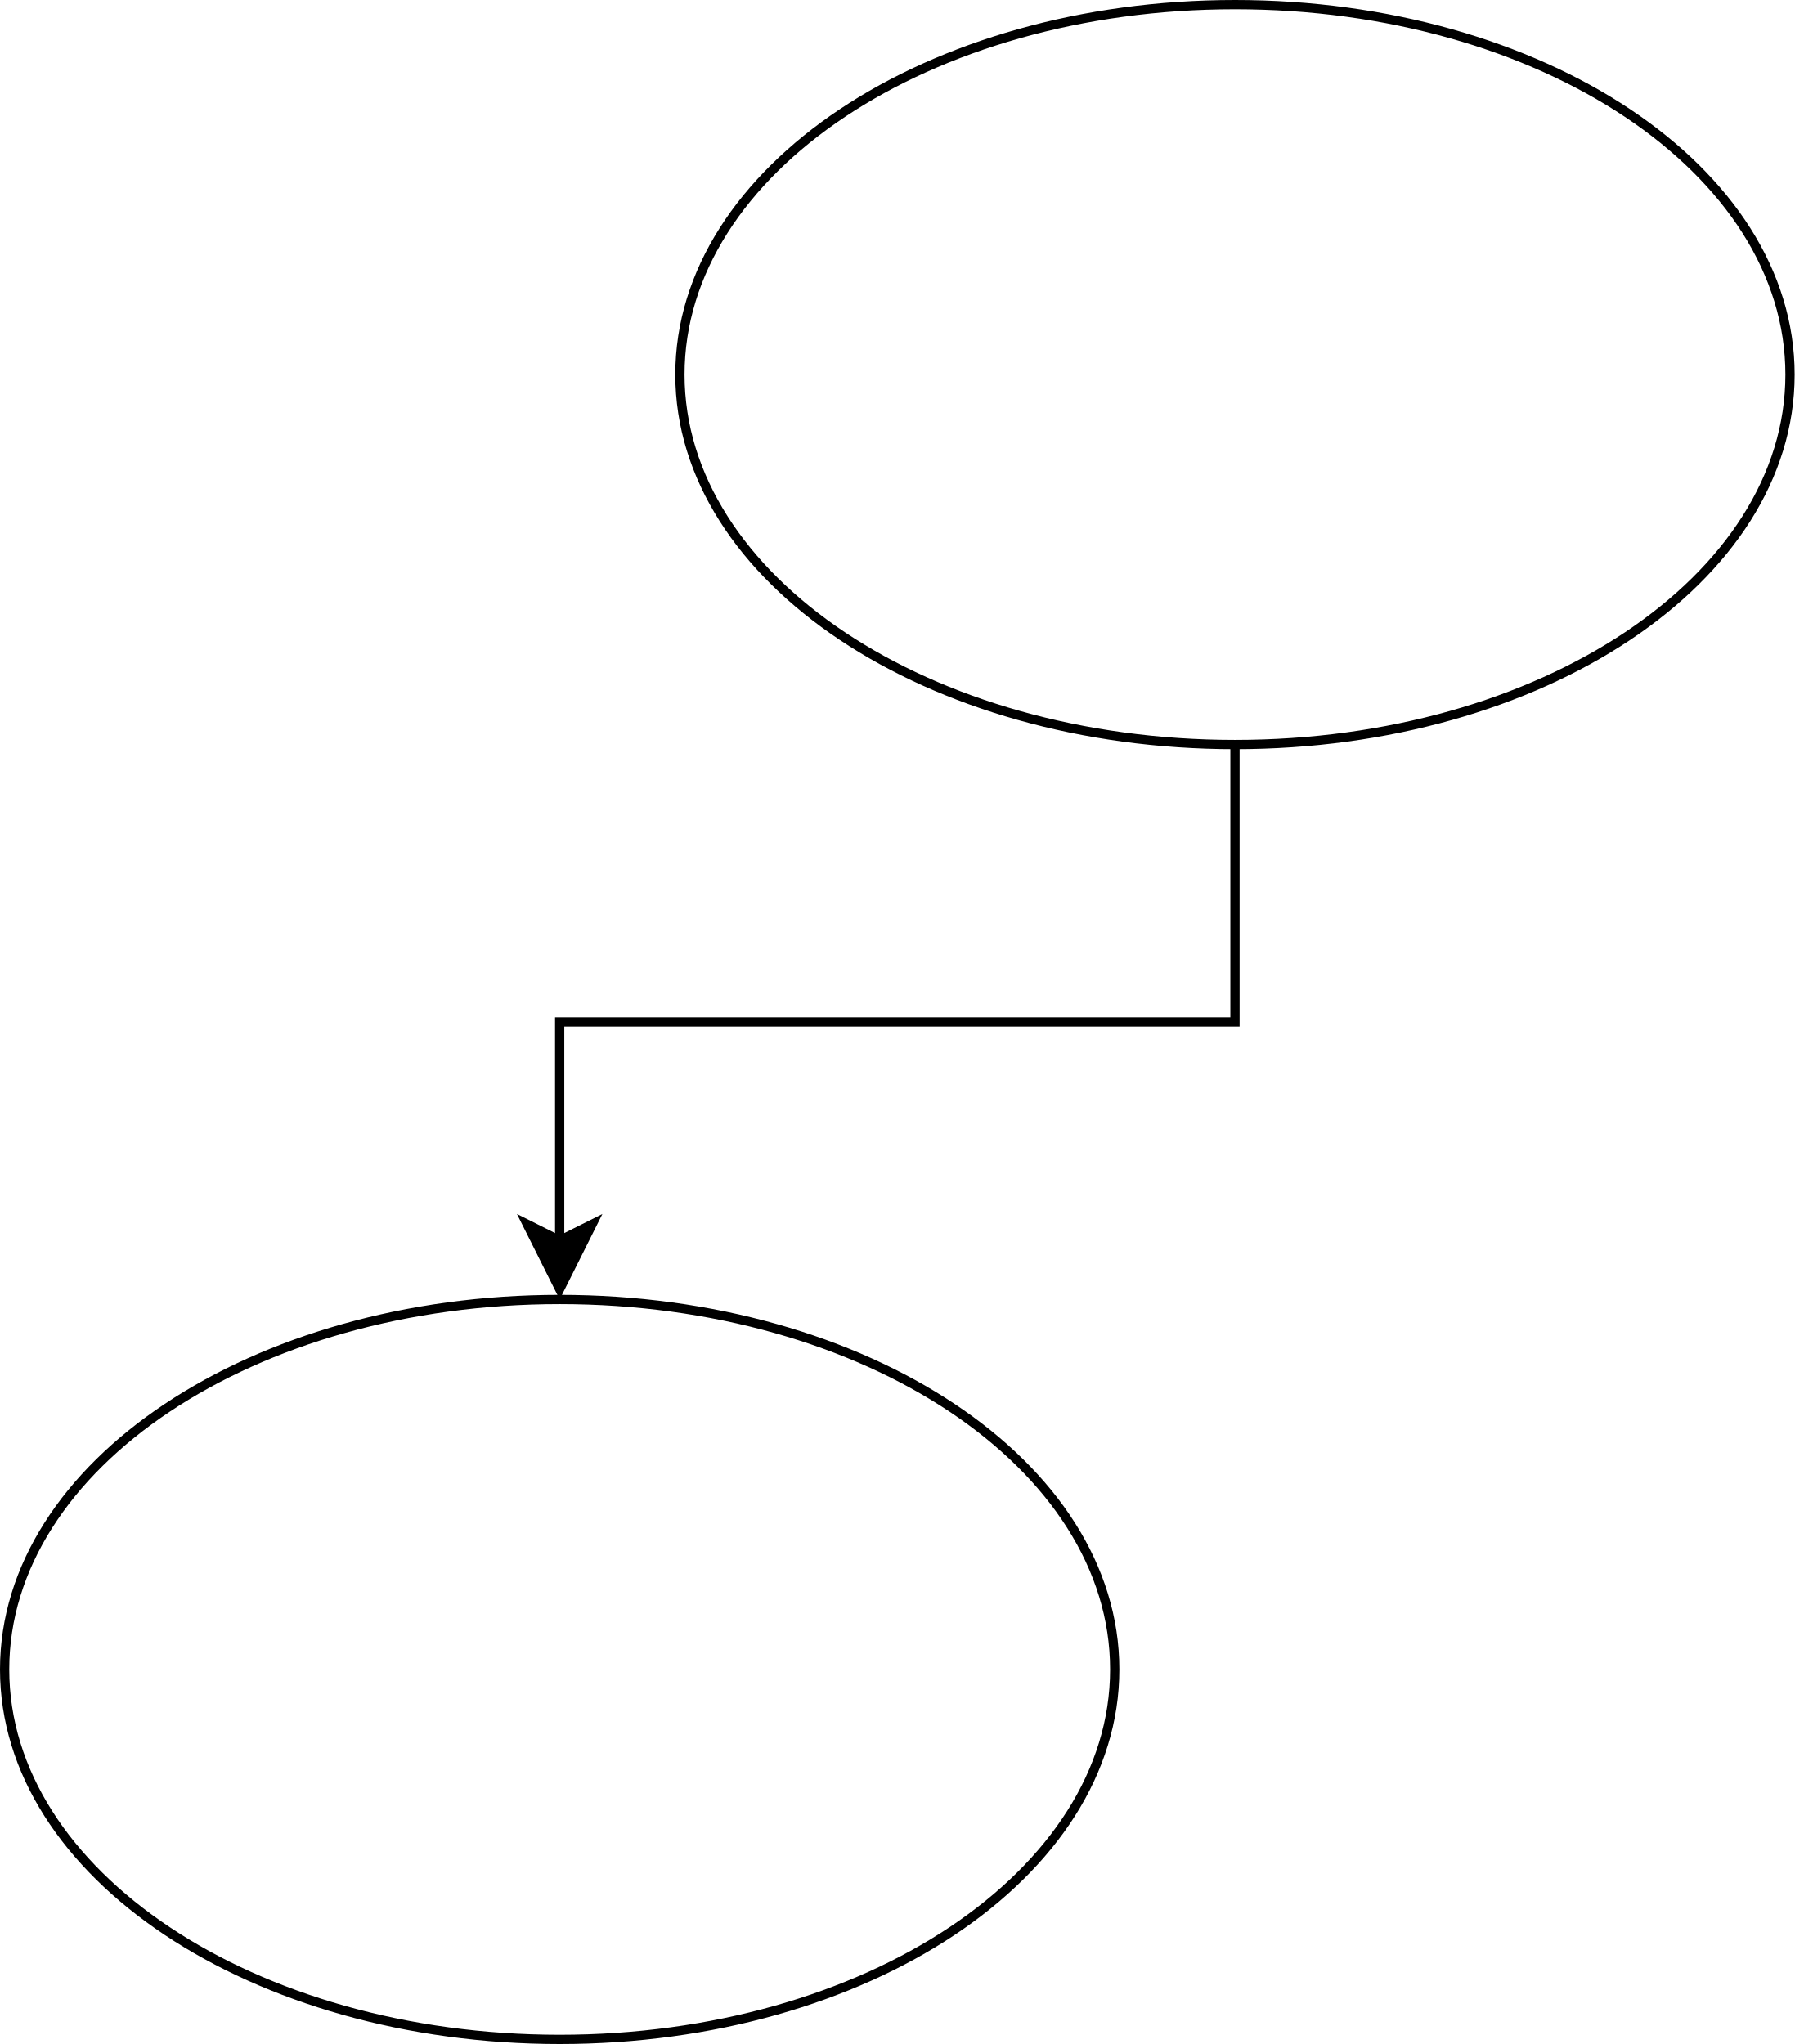
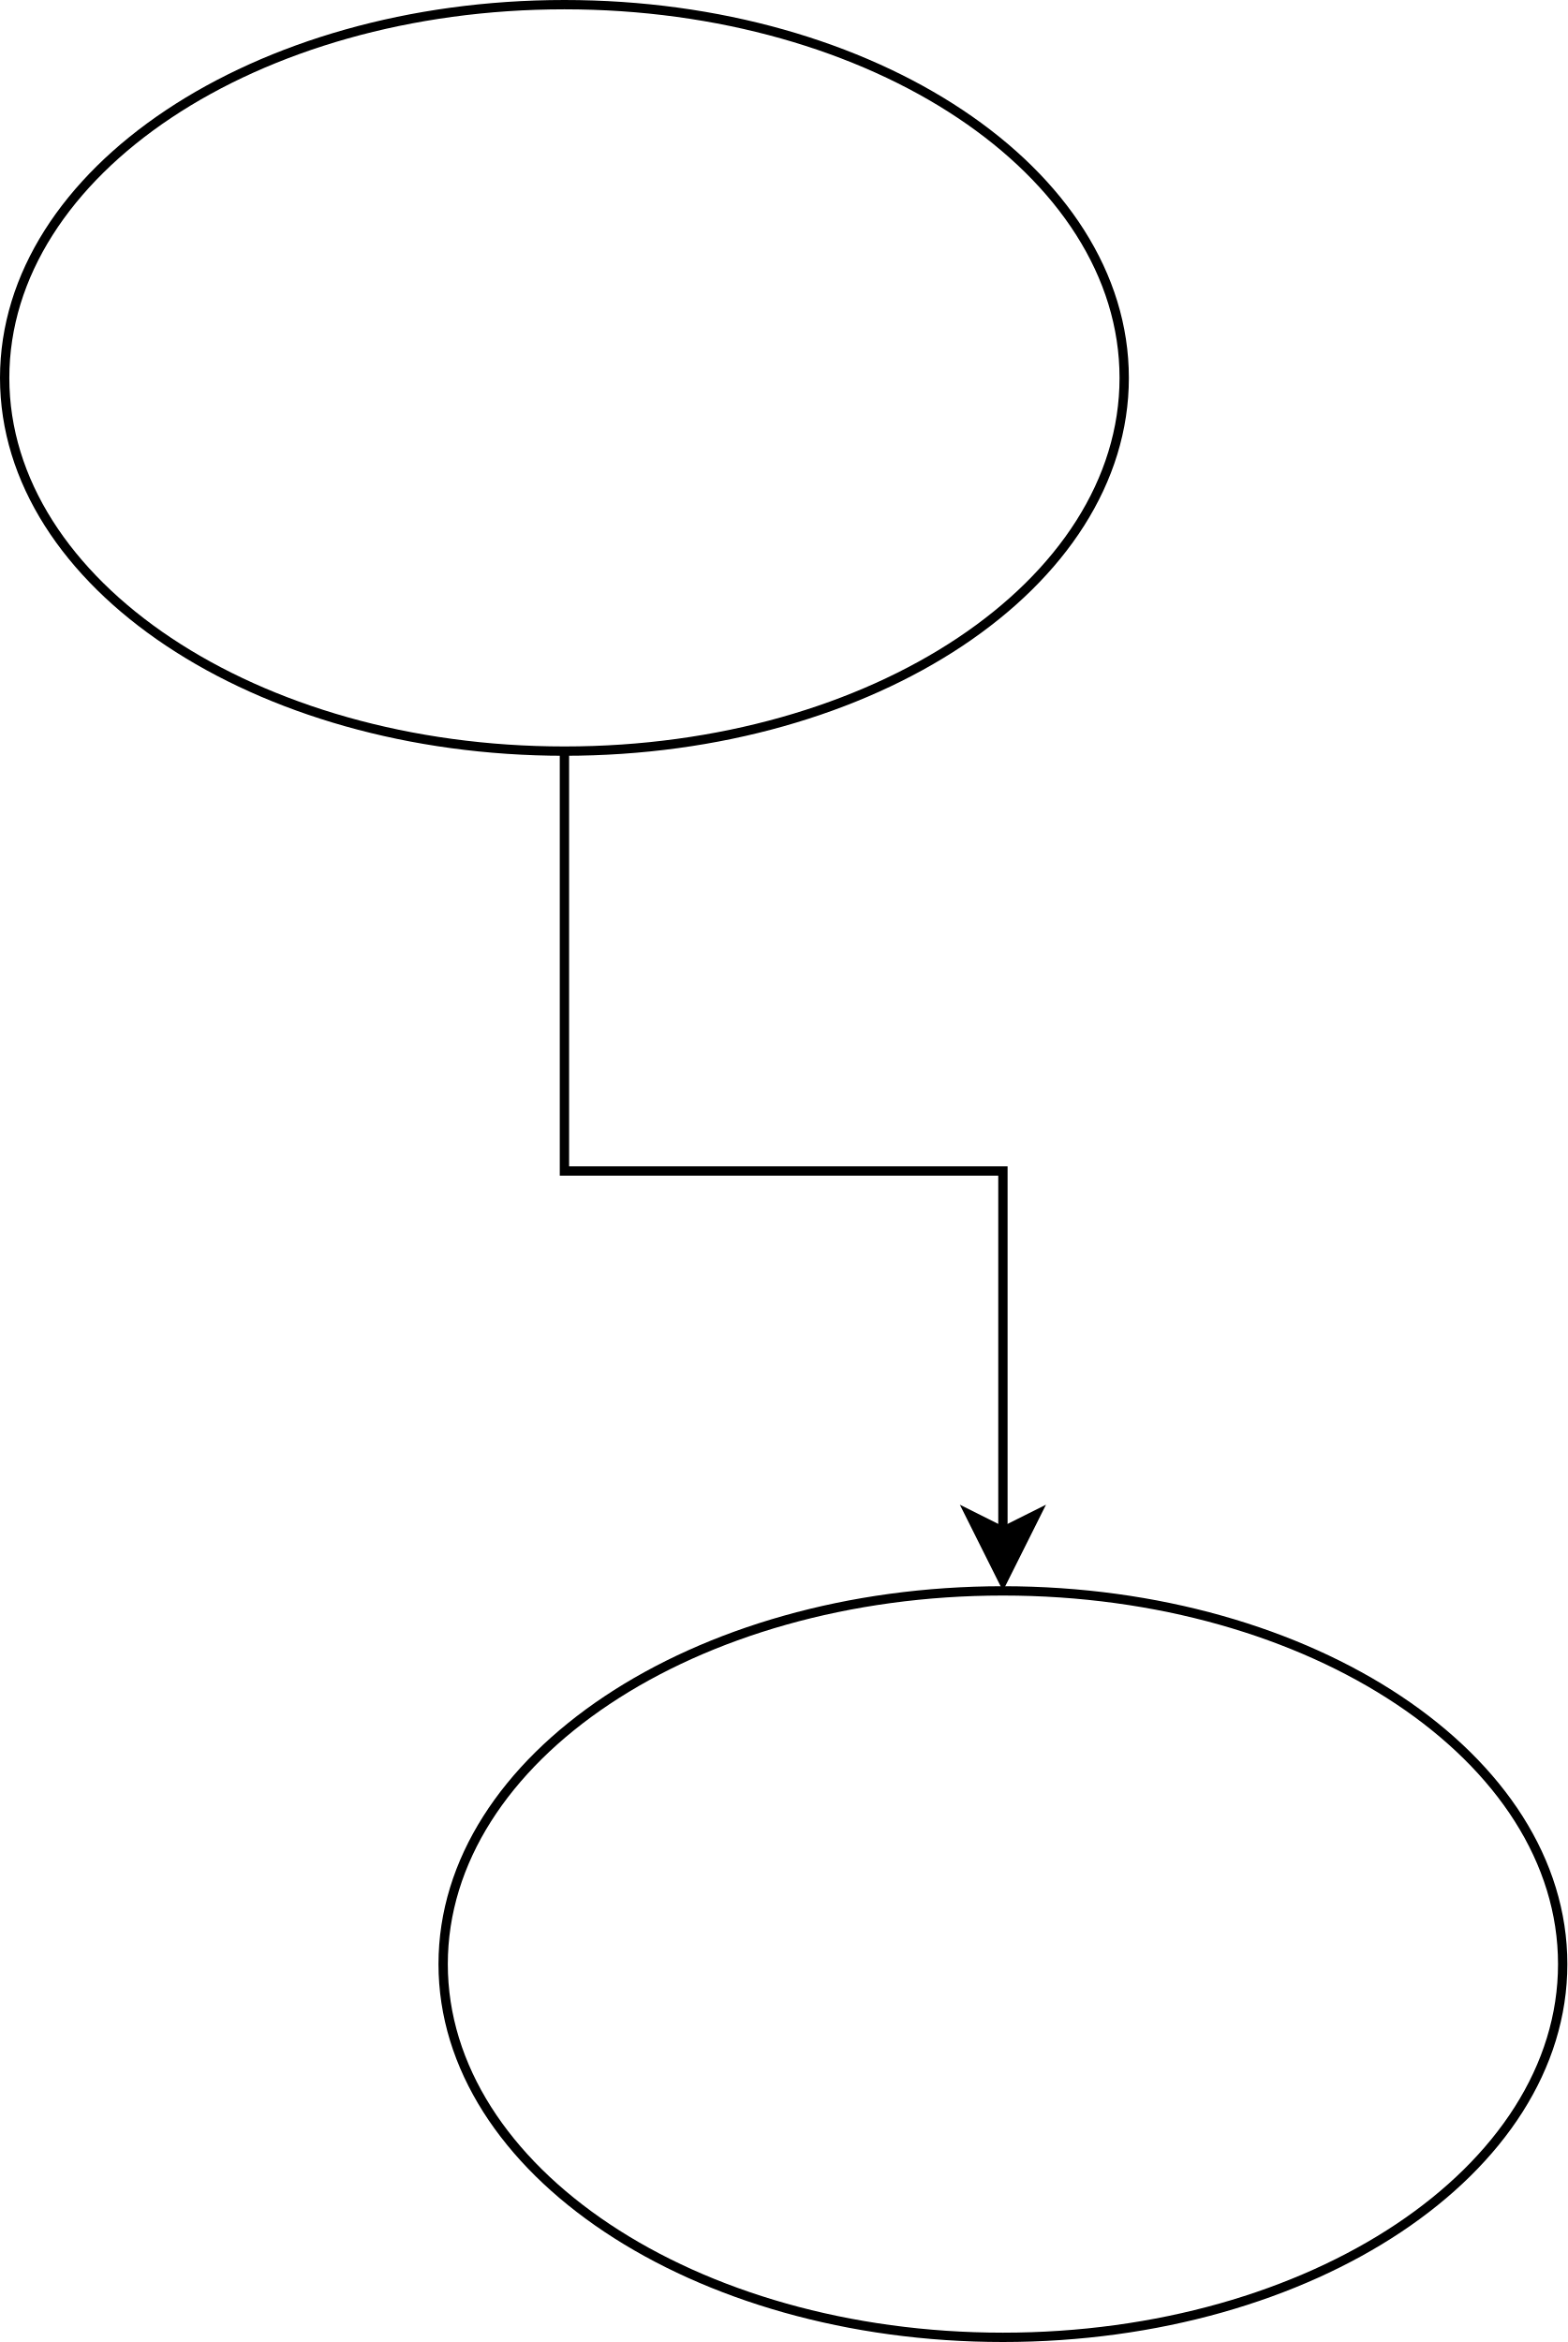
- <svg xmlns="http://www.w3.org/2000/svg" width="194px" height="221px" version="1.1" content="%3Cmxfile%20userAgent%3D%22Mozilla%2F5.0%20(Macintosh%3B%20Intel%20Mac%20OS%20X%2010_12_3)%20AppleWebKit%2F537.36%20(KHTML%2C%20like%20Gecko)%20Chrome%2F56.0.292.87%20Safari%2F537.36%22%20version%3D%22%40DRAWIO-VERSION%40%22%20editor%3D%22www.draw.io%22%20type%3D%22github%22%3E%3Cdiagram%20name%3D%22Seite-1%22%3EzZRNb4MwDIZ%2FDXdItn5cx7rusJ162DkDl2QLGKWmwH79AphS1K2aNE1aD5X92knsJw6BjPNm61SpnzEFG4gwbQJ5HwixFDf%2BvxPaQVjcykHInEkHKZqEnfkAFkNWK5PCYZZIiJZMORcTLApIaKYp57Cep%2B3Rzk8tVQYXwi5R9lJ9MSnpQV2JxaQ%2Fgsn0eHK0WA%2BRV5W8Zw6rgs8LhNz3vyGcq3EvbvSgVYr1mSQ3gYwdIg1W3sRgO7QjtmHdwzfRU90OCvrJAr6no7IVjBX3dVE7soDUo2EXHWnMsFB2M6l3fb%2FQ7Rh6T1NuvRl58w2IWr5dVRF6adrhCbHkvMuquZEDVi7hOrgyUi4DzuKh6io8W8adbgFzINf6BAdWkTnOL1fxjGSnvImTNxjV19jED7BZ66e1w1NrQ7ArVd9I7d%2FLHNLeWBujRef9Agu4xuMIjqC52itHxZrh8AuMJE9cPc1zNE6hPpvlVfh7PPL%2F4xlbZzxi%2BXd4vDs96D529tGUm08%3D%3C%2Fdiagram%3E%3C%2Fmxfile%3E" resource="https://test.draw.io/?dev=1&amp;test=1&amp;lang=de#Halderg%2Fsandbox%2Fmaster%2Fimages%2Ftest3.xml" style="background-color: rgb(255, 255, 255);">
+ <svg xmlns="http://www.w3.org/2000/svg" width="168px" height="251px" version="1.1" content="%3Cmxfile%20userAgent%3D%22Mozilla%2F5.0%20(Macintosh%3B%20Intel%20Mac%20OS%20X%2010_12_3)%20AppleWebKit%2F537.36%20(KHTML%2C%20like%20Gecko)%20Chrome%2F56.0.292.87%20Safari%2F537.36%22%20version%3D%22%40DRAWIO-VERSION%40%22%20editor%3D%22www.draw.io%22%20type%3D%22github%22%3E%3Cdiagram%20name%3D%22Seite-1%22%3EzZTBboMwDIafhjskW9td13XdYTv1sHMGLskWMEpNgT39ApgC6lZVmiathyr%2B7CT2H5tArrN661ShXzABG4gwqQP5EAixFDf%2BvwVNDxa3sgepM0mPohHszCcwDJmWJoHDLJAQLZliDmPMc4hpxpRzWM3D9mjntxYqhTOwi5U9p68mId3TlViM%2FAlMqoebo8Vd73lT8UfqsMz5vkDIfffr3ZkazuJCD1olWE2Q3ARy7RCpX2X1Gmwr7SBbv%2B%2FxB%2B8pbwc5XbOB3%2BmobAlDxl1e1AxaQOKlYRMdaUwxV3Yz0vuuXmhPDL2lKbN%2BGfnlOxA1%2FLqqJPRoPOEZseC486y5kAOWLuY8ODNSLgWO4qZqM5xs40q3gBmQa3yAA6vIHOePq7hH0lPcqJNfsFTfyyaukM1a362tPJU2BLtCdYVUfl7mIu2NtWu06LydYw6X9DiCI6gv1jp4lyxOM0wWd1w19nM0dKGe9PIq%2FL088t%2FLcxpAlkcs%2F04eb44D3fkmH025%2BQI%3D%3C%2Fdiagram%3E%3C%2Fmxfile%3E" resource="https://test.draw.io/?dev=1&amp;test=1&amp;lang=de#Halderg%2Fsandbox%2Fmaster%2Fimages%2Ftest3.svg" style="background-color: rgb(255, 255, 255);">
  <defs />
  <g transform="translate(0.5,0.5)">
-     <path d="M 133 80 L 133 110 L 60 110 L 60 133.63" fill="none" stroke="#000000" stroke-miterlimit="10" pointer-events="none" />
-     <path d="M 60 138.88 L 56.5 131.88 L 60 133.63 L 63.5 131.88 Z" fill="#000000" stroke="#000000" stroke-miterlimit="10" pointer-events="none" />
-     <ellipse cx="133" cy="40" rx="60" ry="40" fill="none" stroke="#000000" pointer-events="none" />
-     <ellipse cx="60" cy="180" rx="60" ry="40" fill="none" stroke="#000000" pointer-events="none" />
+     <path d="M 60 80 L 60 125 L 107 125 L 107 163.63" fill="none" stroke="#000000" stroke-miterlimit="10" pointer-events="none" />
+     <path d="M 107 168.88 L 103.5 161.88 L 107 163.63 L 110.5 161.88 Z" fill="#000000" stroke="#000000" stroke-miterlimit="10" pointer-events="none" />
+     <ellipse cx="60" cy="40" rx="60" ry="40" fill="none" stroke="#000000" pointer-events="none" />
+     <ellipse cx="107" cy="210" rx="60" ry="40" fill="none" stroke="#000000" pointer-events="none" />
  </g>
</svg>
